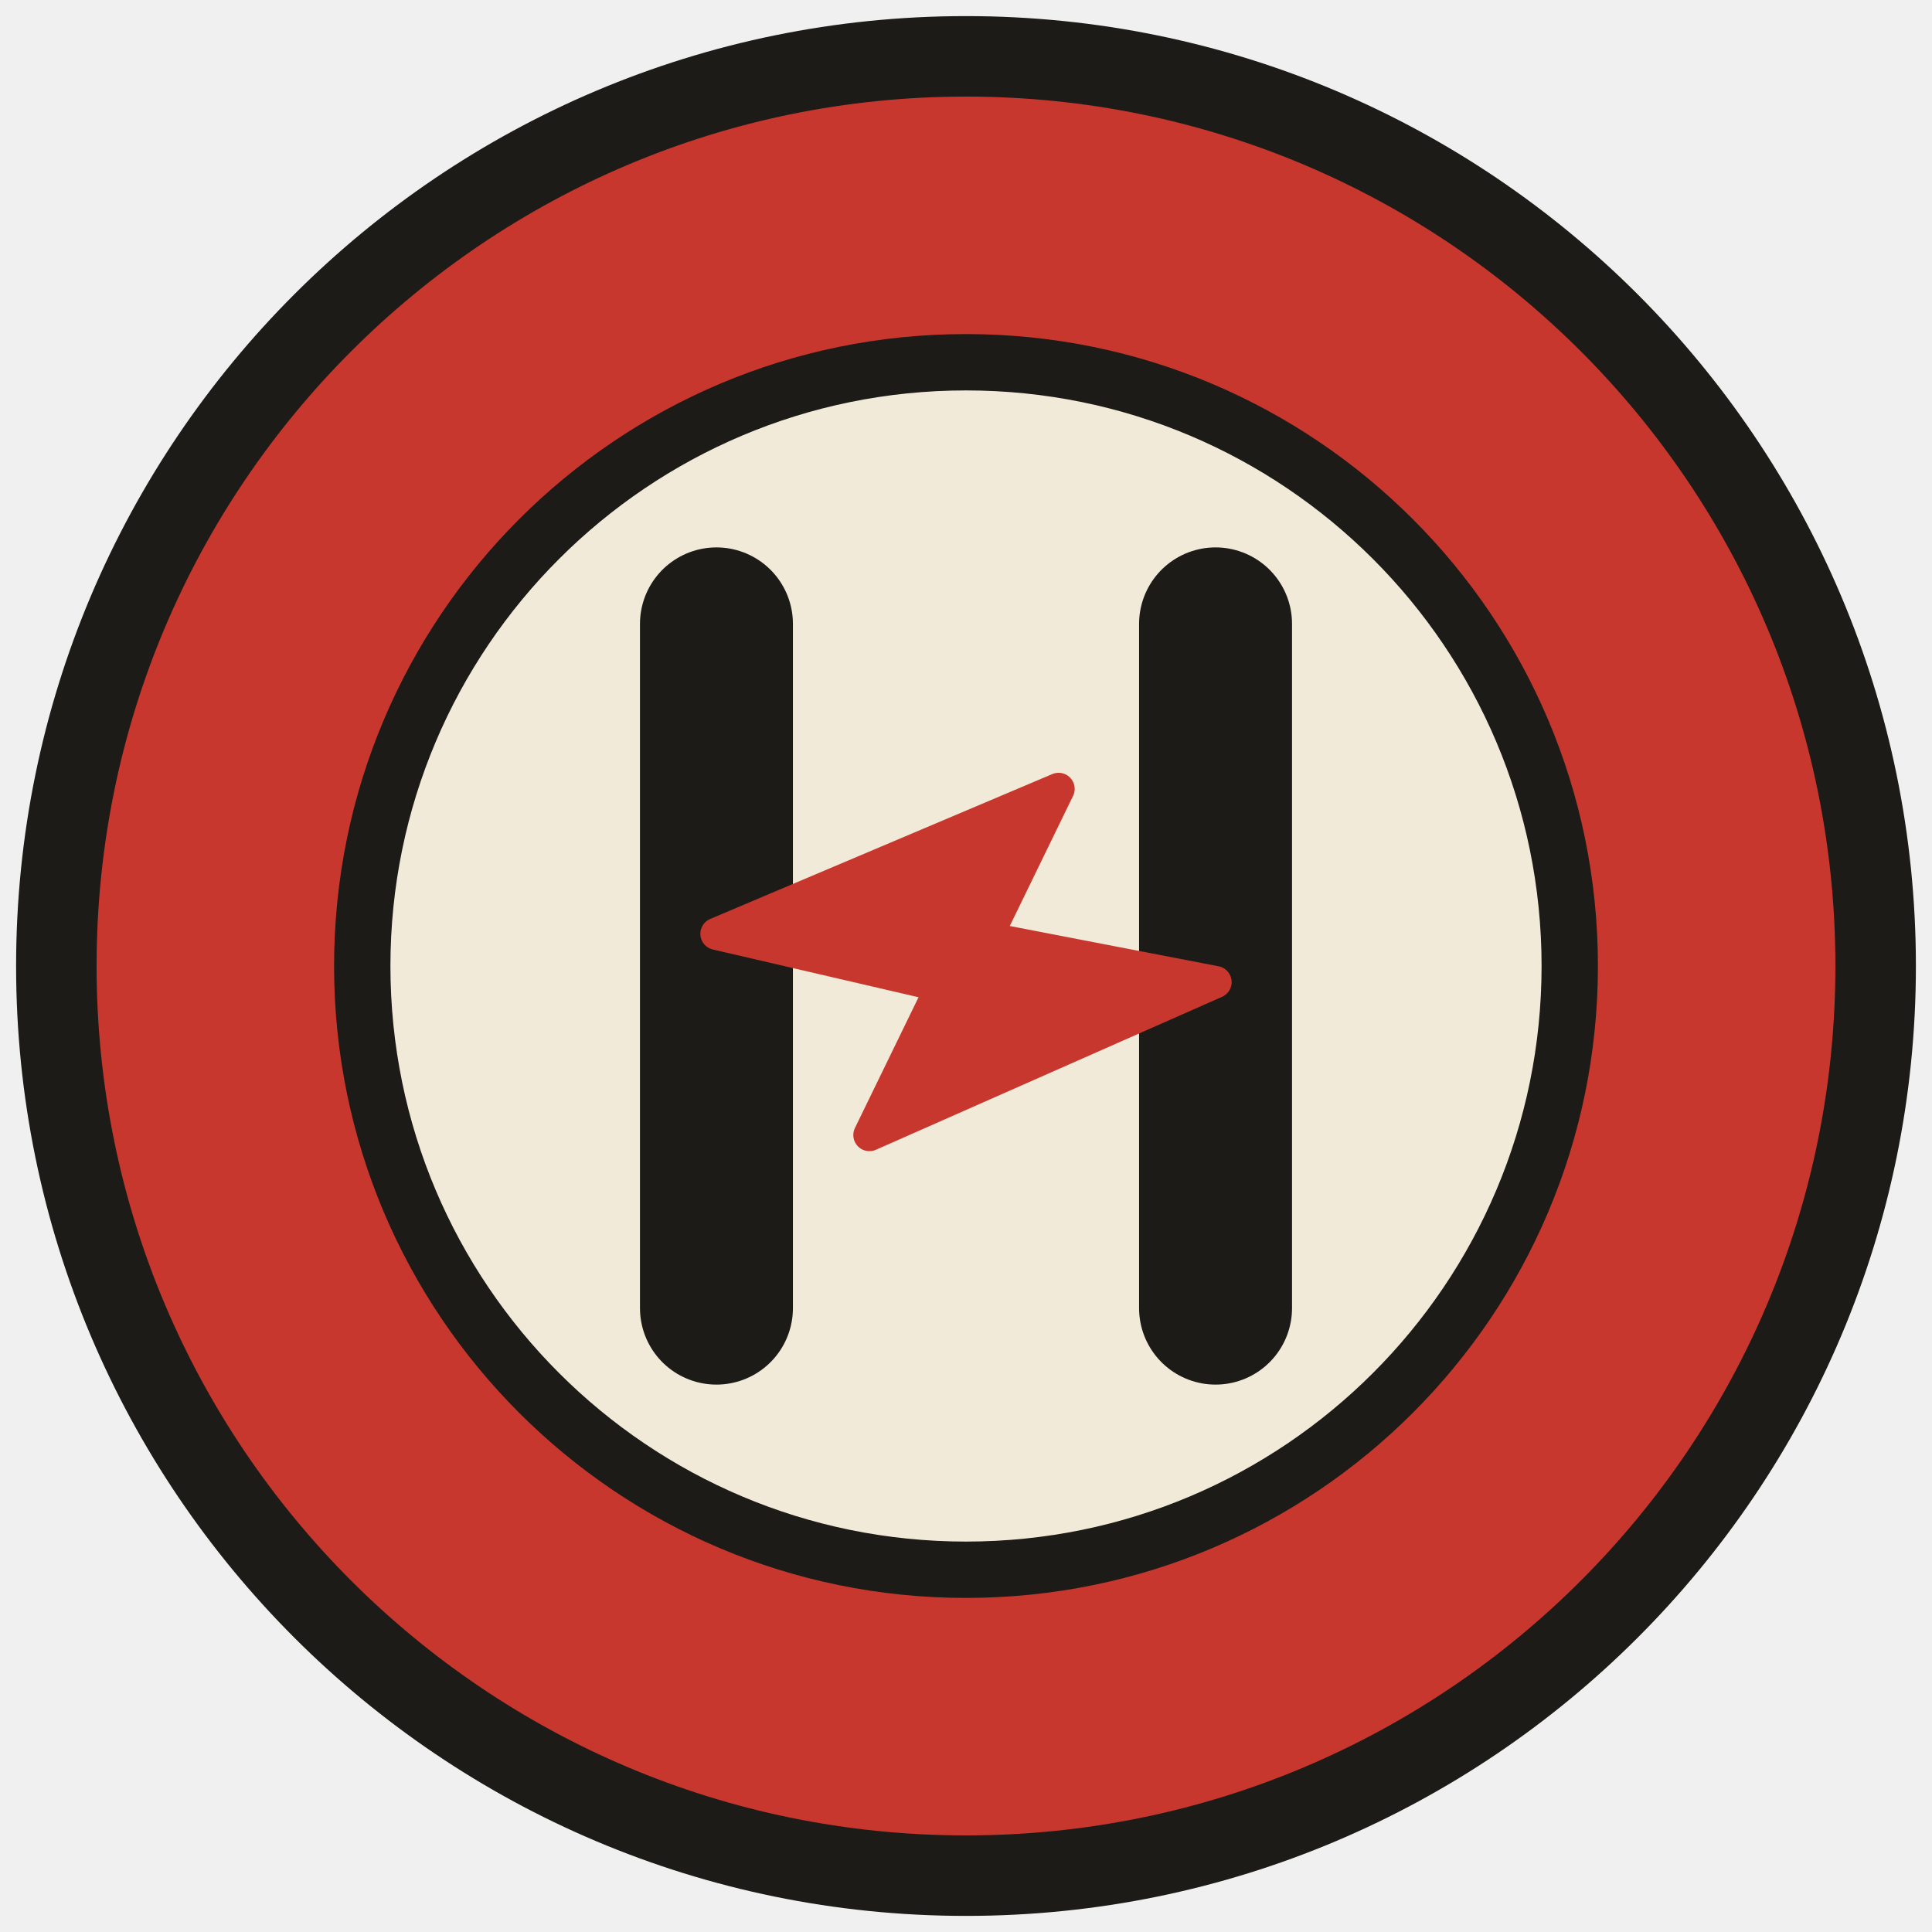
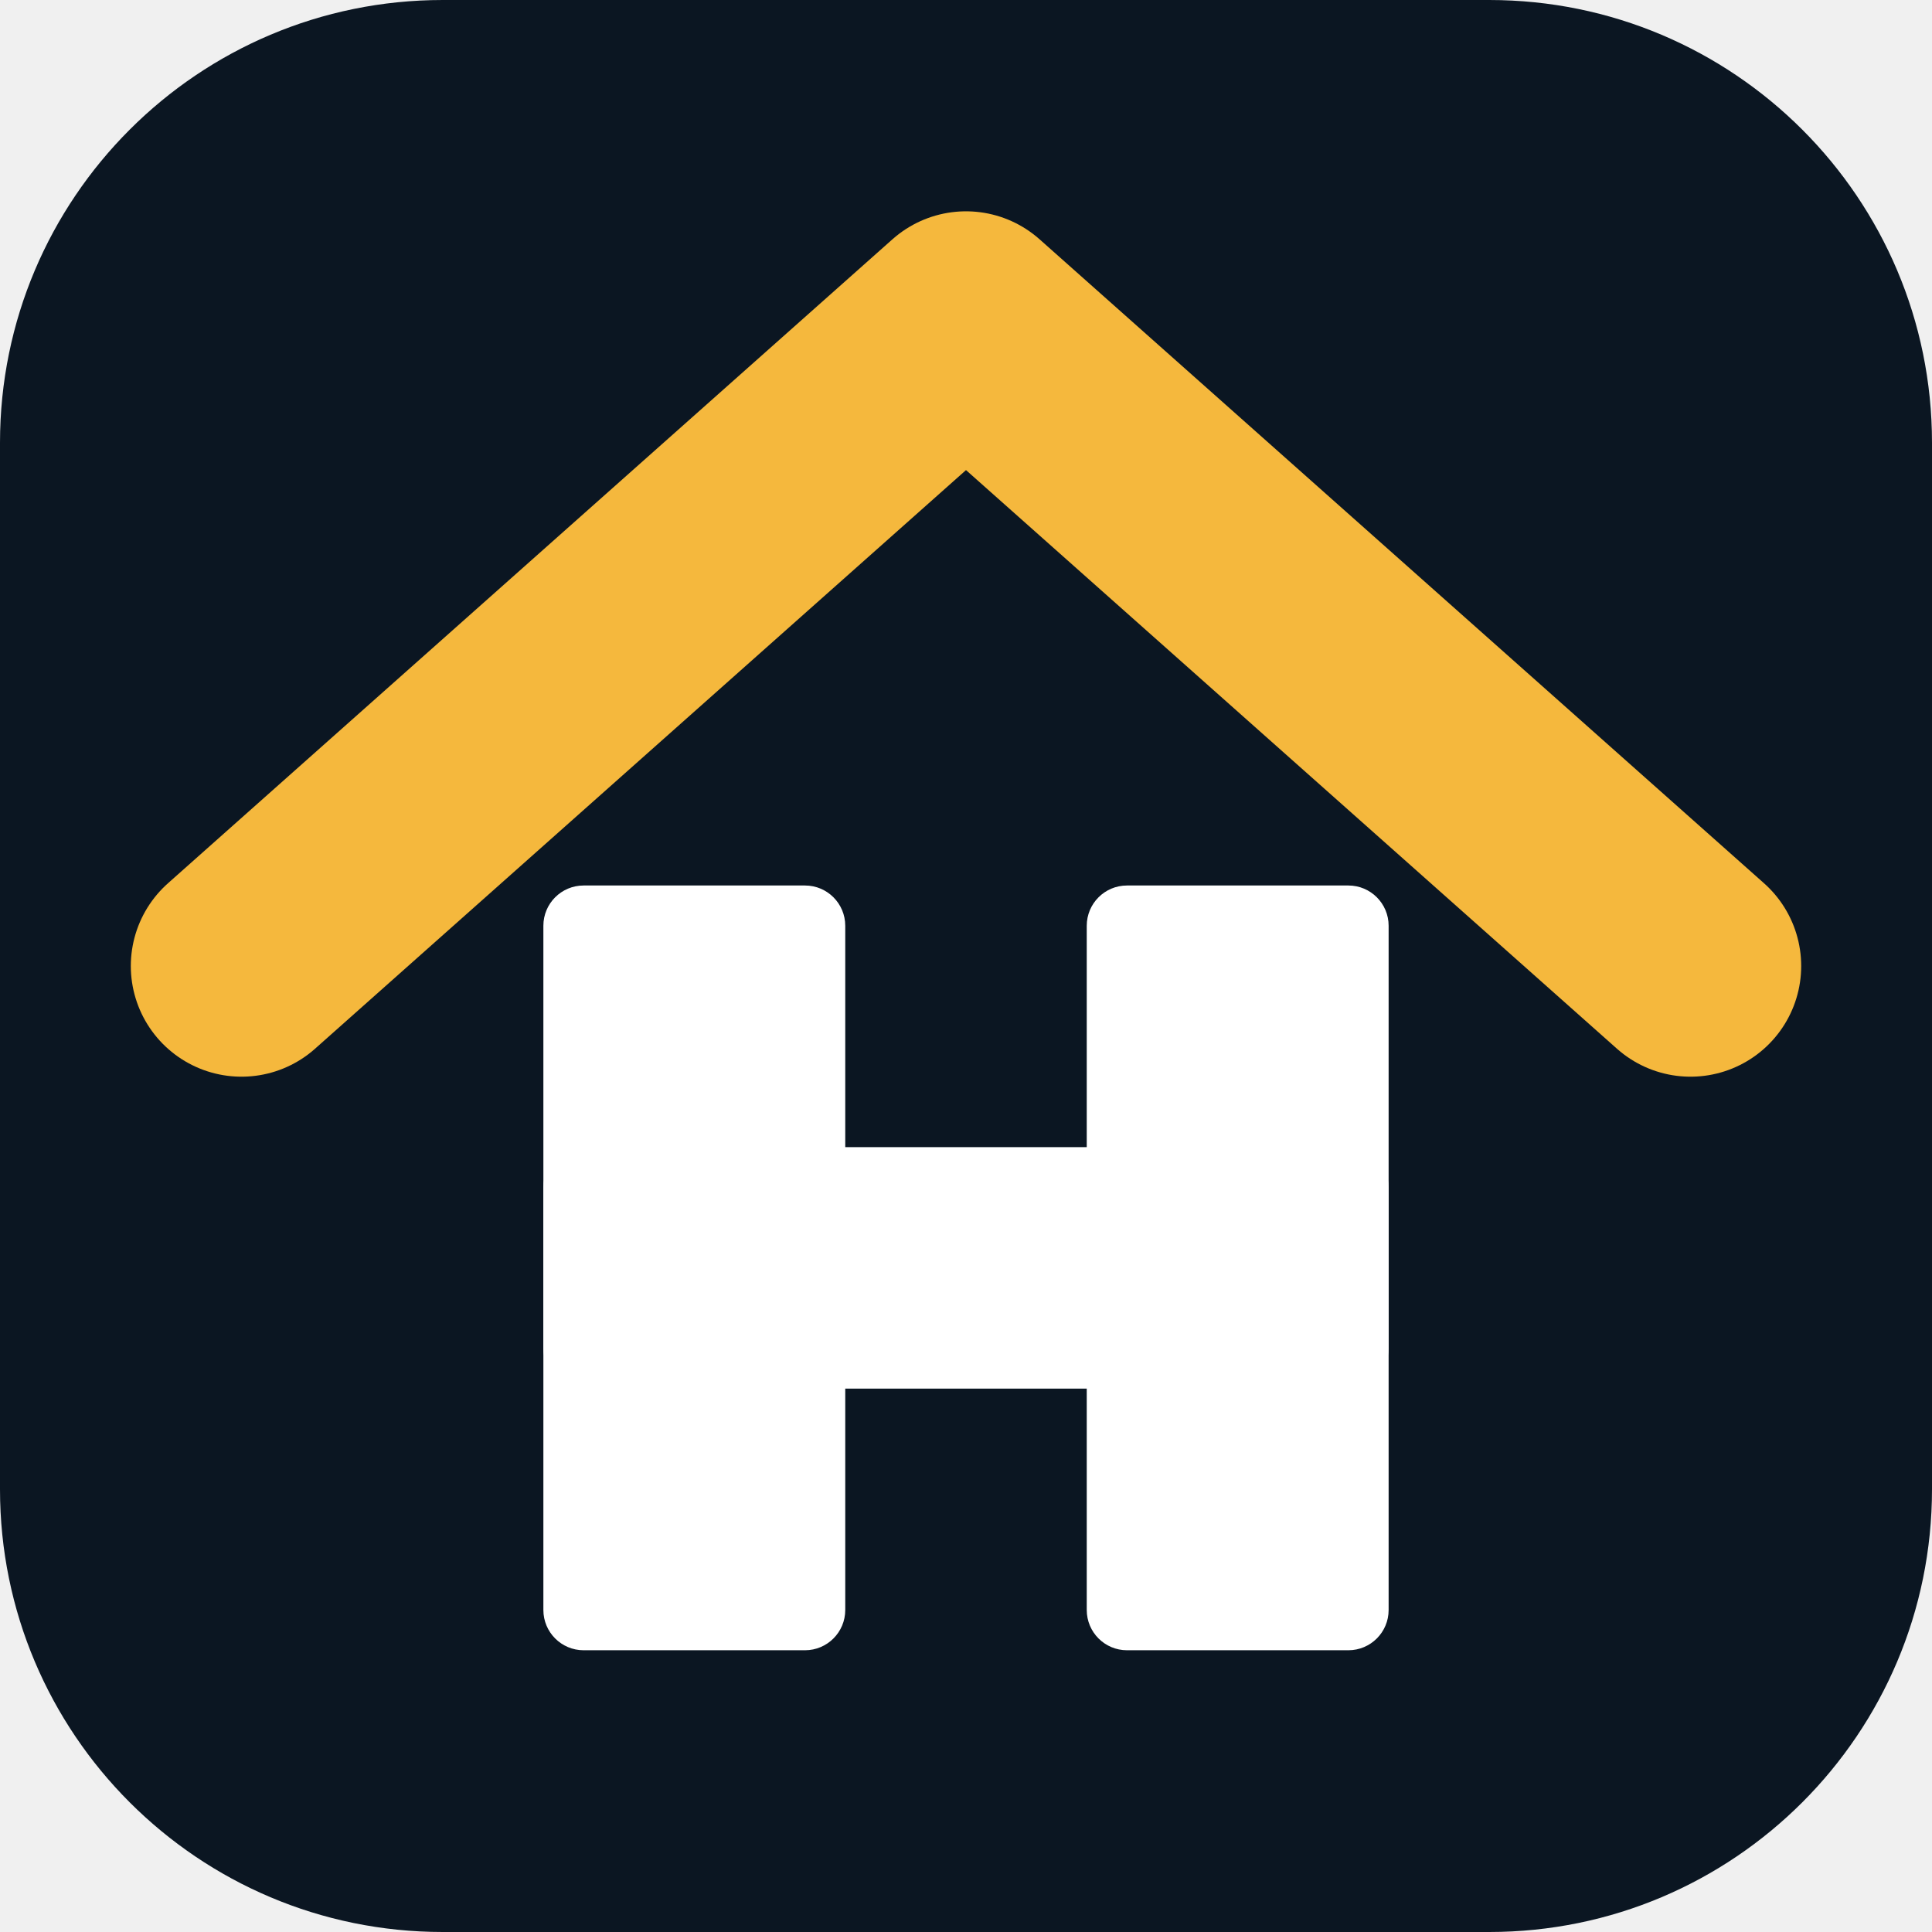
- <svg xmlns="http://www.w3.org/2000/svg" viewBox="0 0 48 48">
-   <circle cx="24" cy="24" r="22.6" fill="#c8372d" stroke="#1d1b18" stroke-width="2" />
-   <circle cx="24" cy="24" r="15" fill="#f2ead8" stroke="#1d1b18" stroke-width="1.4" />
-   <path d="M17.8 15.5v17M30.2 15.5v17" stroke="#1d1b18" stroke-width="3.8" stroke-linecap="round" />
-   <path d="M17.8 23.2L26.3 19.6 24.5 23.3 30.2 24.4 21.6 28.2 23.4 24.5z" fill="#c8372d" stroke="#c8372d" stroke-width=".8" stroke-linejoin="round" />
+ <svg xmlns="http://www.w3.org/2000/svg" viewBox="0 0 96 96">
+   <rect width="96" height="96" rx="22" fill="#0b1622" />
+   <path d="M12 48 L48 16 L84 48" fill="none" stroke="#f5b83d" stroke-width="11" stroke-linecap="round" stroke-linejoin="round" />
+   <rect x="27" y="44" width="15" height="38" rx="2" fill="#fff" />
+   <rect x="54" y="44" width="15" height="38" rx="2" fill="#fff" />
+   <rect x="27" y="57" width="42" height="12" rx="2" fill="#fff" />
</svg>
